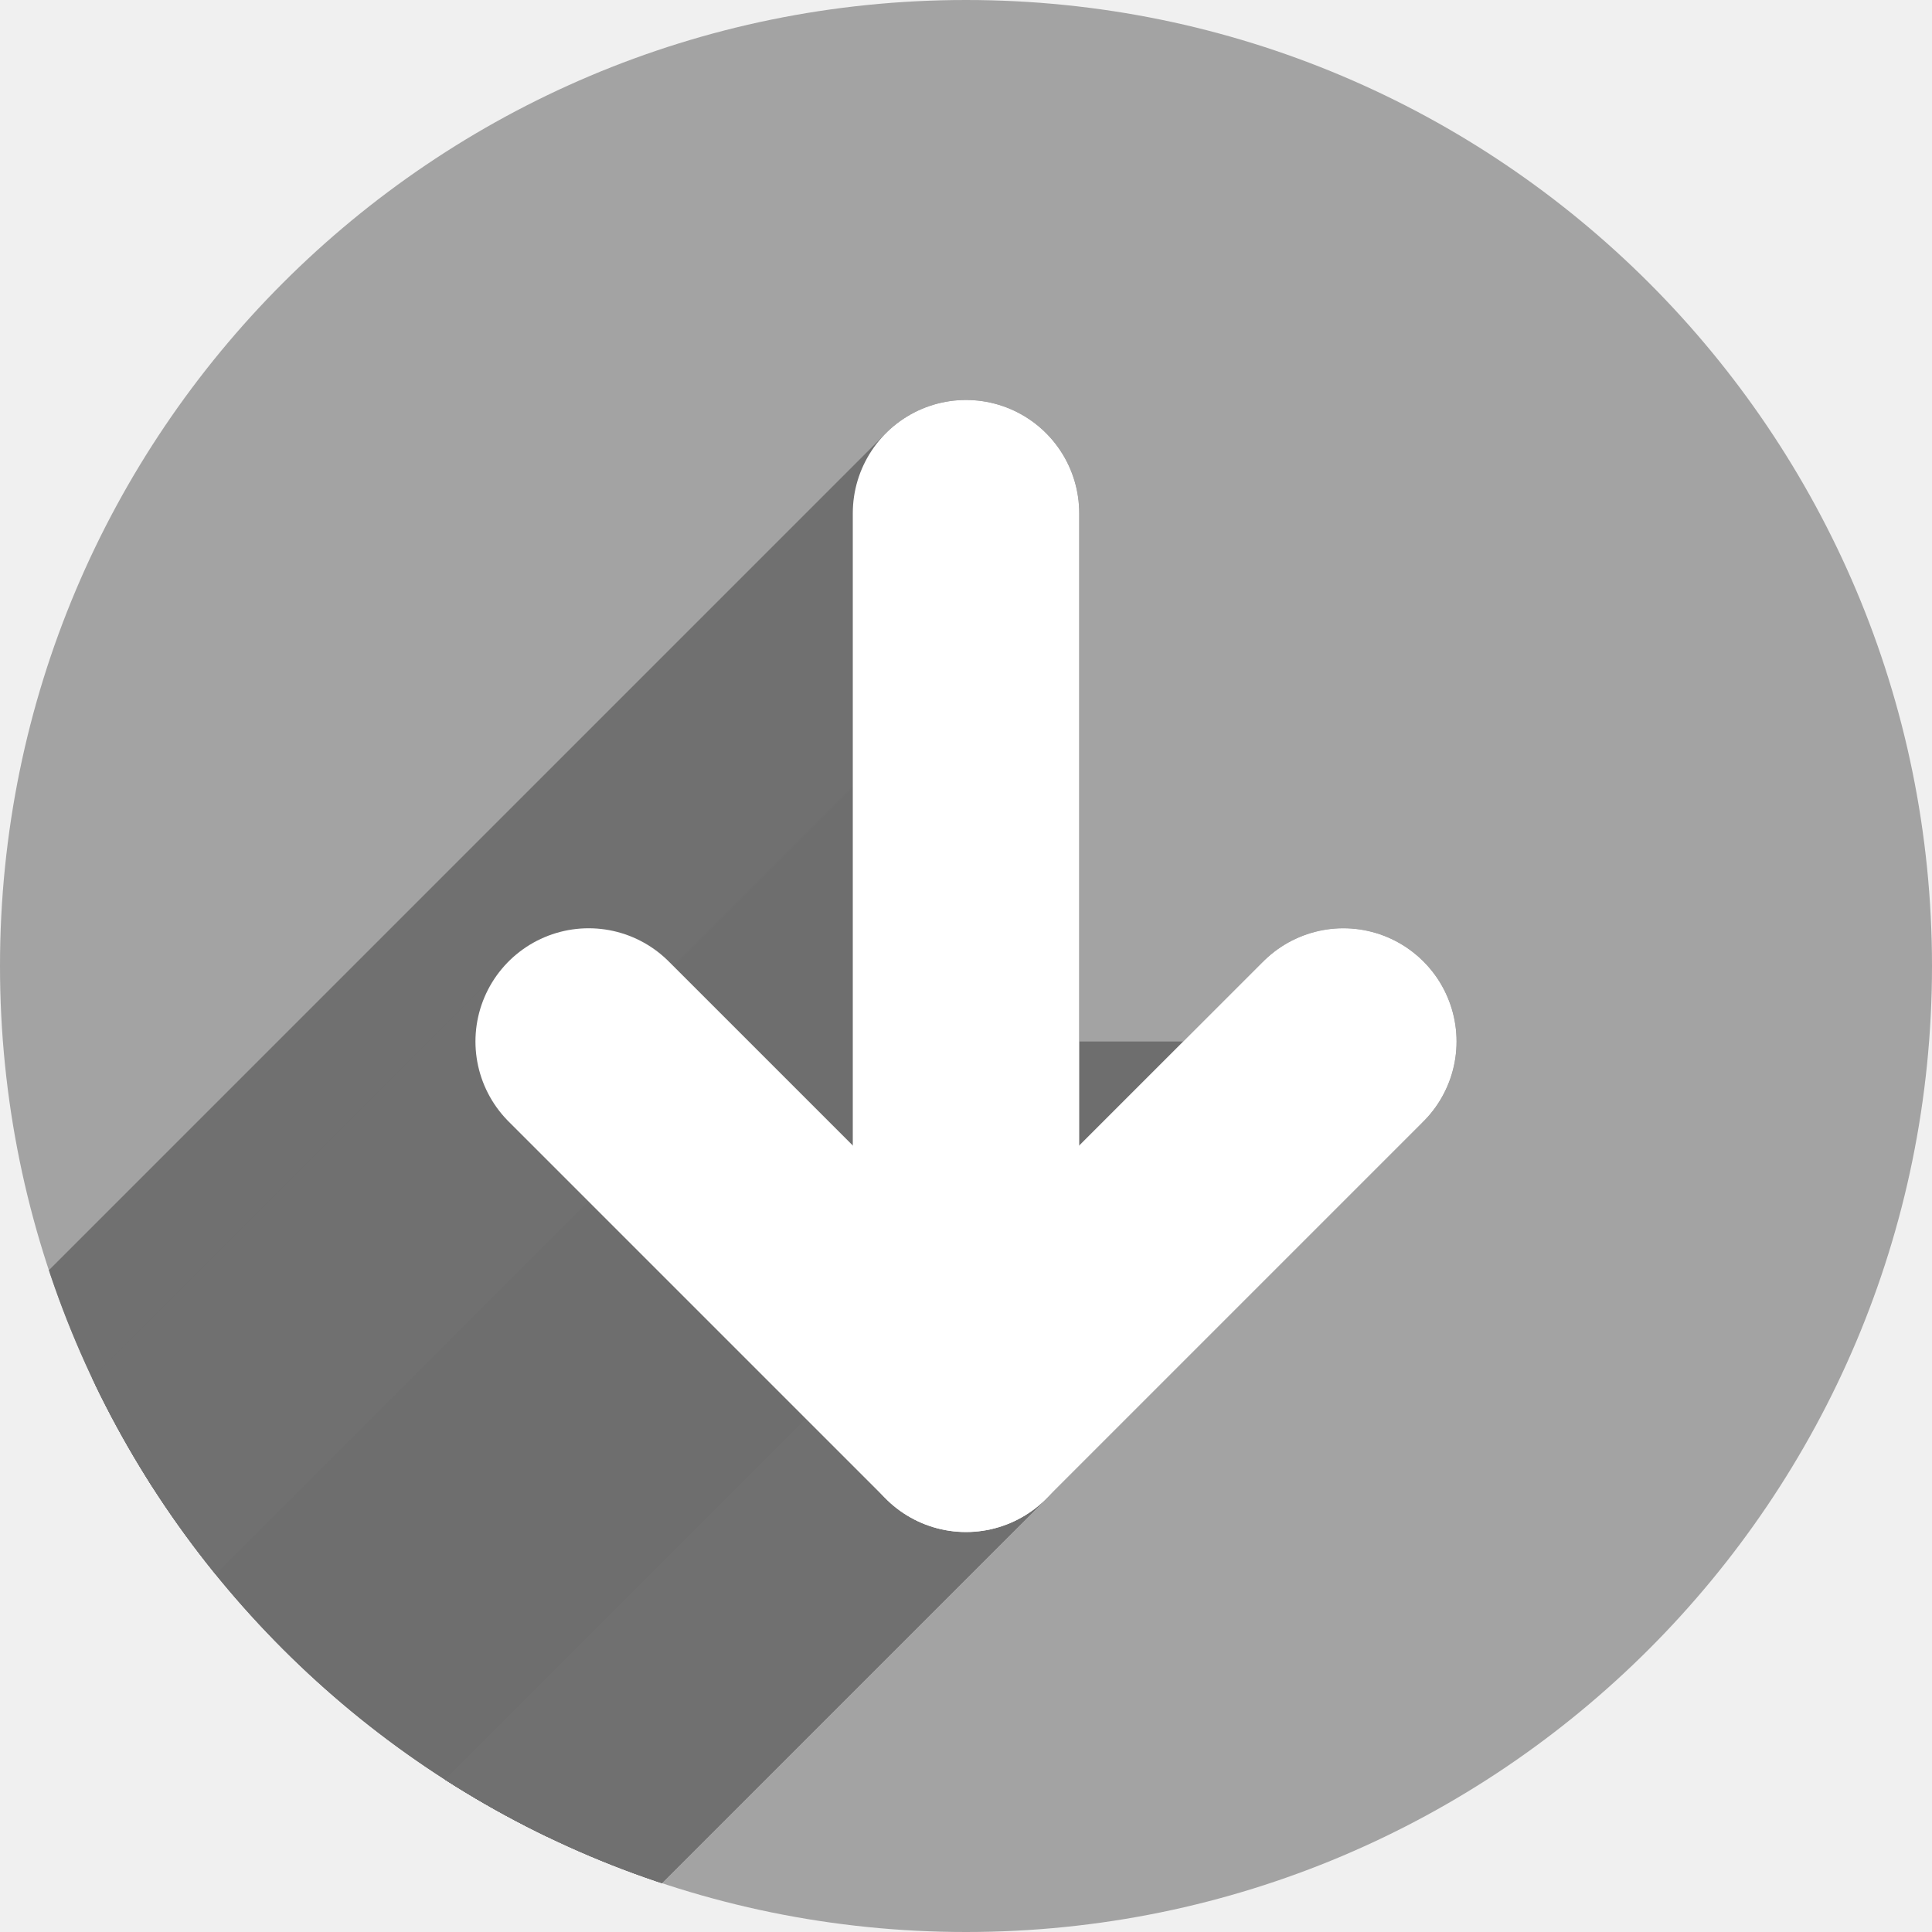
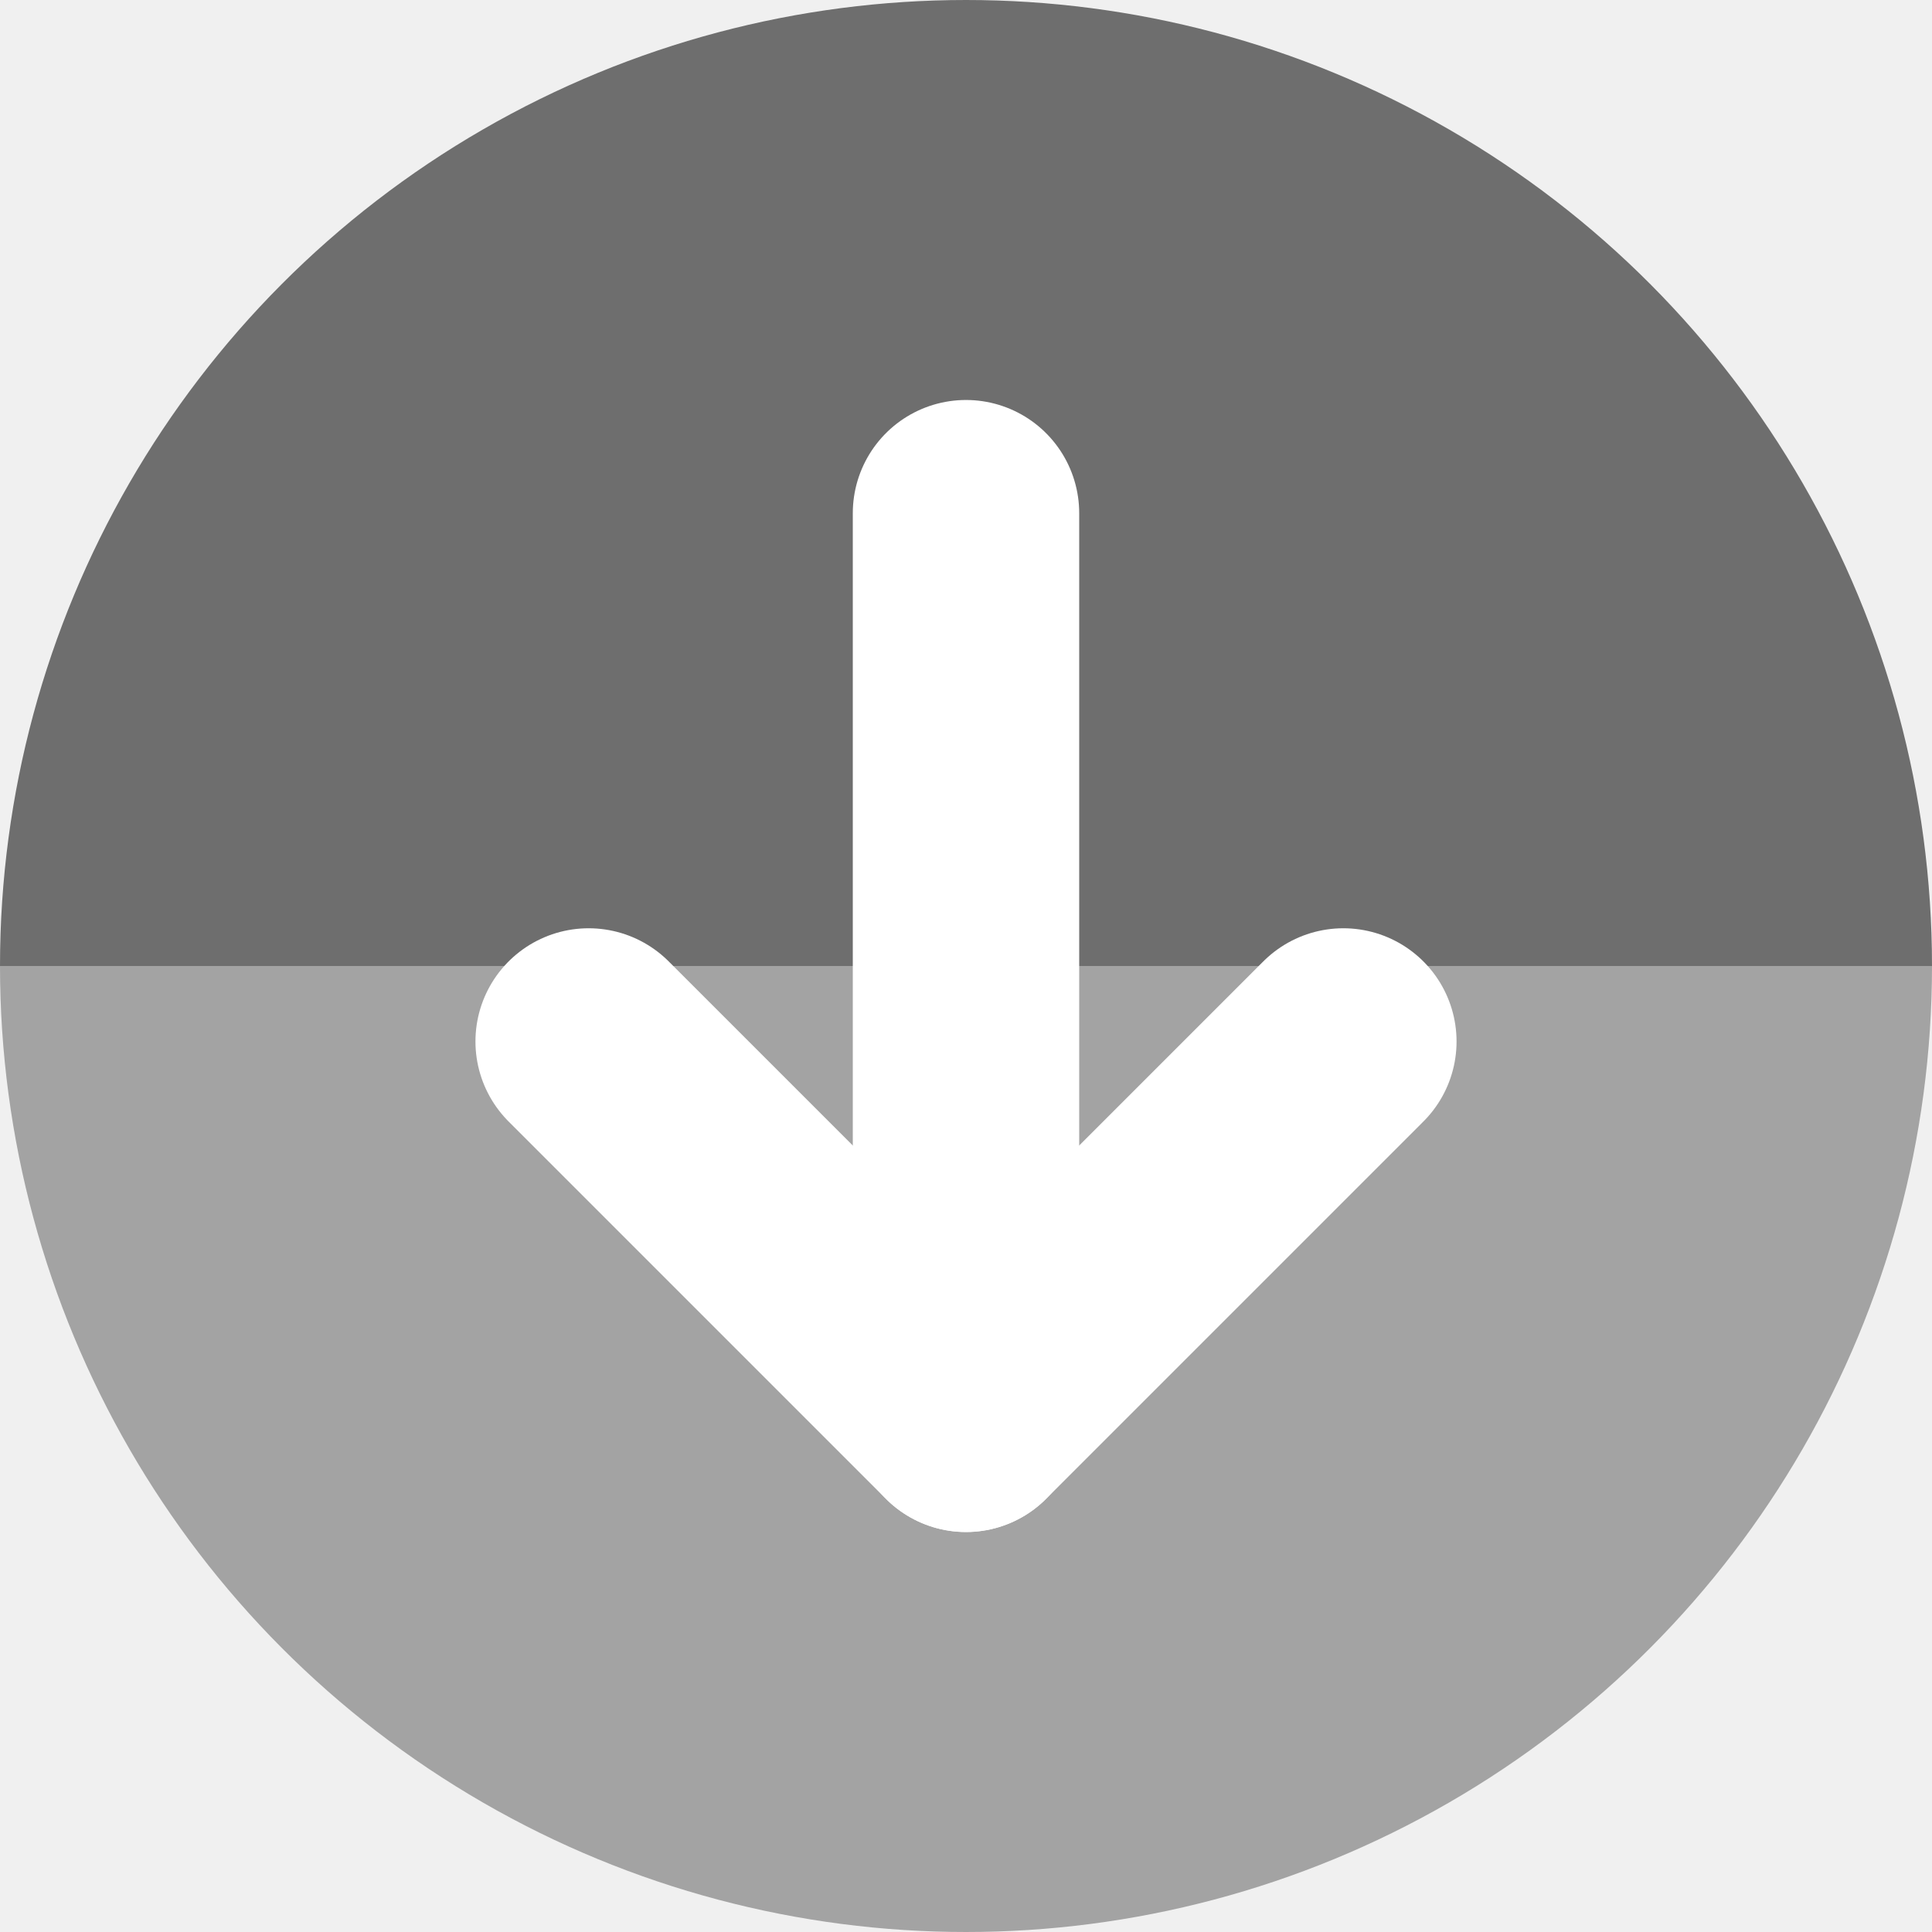
<svg xmlns="http://www.w3.org/2000/svg" width="256" height="256" viewBox="0 0 256 256" id="svg2" version="1.1">
  <defs id="defs4">
    <clipPath id="clipPath4241" clipPathUnits="userSpaceOnUse">
      <circle r="128" cy="924.362" cx="128" id="circle4243" style="fill:#01a3d2;fill-opacity:1;stroke:none;stroke-width:20;stroke-miterlimit:4;stroke-dasharray:none;stroke-opacity:1" />
    </clipPath>
    <clipPath id="clipPath4979" clipPathUnits="userSpaceOnUse">
      <circle style="opacity:1;fill:#d1d1d1;fill-opacity:1;stroke:none;stroke-width:5.8;stroke-miterlimit:4;stroke-dasharray:none;stroke-opacity:1" id="circle4981" cx="122.078" cy="916.506" r="112.974" />
    </clipPath>
    <clipPath id="clipPath4150" clipPathUnits="userSpaceOnUse">
      <circle style="opacity:1;fill:#7de05d;fill-opacity:1;stroke:none;stroke-width:5.8;stroke-miterlimit:4;stroke-dasharray:none;stroke-opacity:1" id="circle4152" cx="121.794" cy="917.16" r="97.146" />
    </clipPath>
    <clipPath clipPathUnits="userSpaceOnUse" id="clipPath4232">
      <circle style="opacity:1;fill:#a3a3a3;fill-opacity:1;stroke:none;stroke-width:5.8;stroke-miterlimit:4;stroke-dasharray:none;stroke-opacity:1" id="circle4234" cx="125" cy="917.362" r="128" />
    </clipPath>
  </defs>
  <g transform="translate(0,-796.3622)" id="layer1">
-     <circle r="128" cy="924.362" cx="128" id="path4138" style="opacity:1;fill:#a3a3a3;fill-opacity:1;stroke:none;stroke-width:5.8;stroke-miterlimit:4;stroke-dasharray:none;stroke-opacity:1" />
-     <g transform="translate(3,7)" id="g4167" style="stroke:#707070;stroke-opacity:1;fill:#6e6e6e;fill-opacity:1;stroke-linecap:round;stroke-linejoin:round" clip-path="url(#clipPath4232)">
-       <g id="g4190" style="stroke:#707070;stroke-opacity:1;fill:#6e6e6e;fill-opacity:1;stroke-linecap:round;stroke-linejoin:round">
-         <g id="g4192" style="fill:#6e6e6e;fill-rule:evenodd;stroke:#707070;stroke-width:30;stroke-linecap:round;stroke-linejoin:round;stroke-miterlimit:4;stroke-dasharray:none;stroke-opacity:1;fill-opacity:1">
-           <path id="path4194" d="M125.0 857.362C125.0 977.362 125.0 977.362 125.0 977.362L-87.132 1189.494C-87.132 1189.494 -87.132 1189.494 -87.132 1069.494Z" style="stroke:#707070;stroke-opacity:1;fill:#6e6e6e;fill-opacity:1;stroke-linecap:round;stroke-linejoin:round" />
-         </g>
-         <path id="path4169" d="m 125,857.362 c 0,120 0,120 0,120" style="fill:#6e6e6e;fill-rule:evenodd;stroke:#707070;stroke-width:30;stroke-linecap:round;stroke-linejoin:round;stroke-miterlimit:4;stroke-dasharray:none;stroke-opacity:1;fill-opacity:1" />
-       </g>
-       <g id="g4197" style="stroke:#707070;stroke-opacity:1;fill:#6e6e6e;fill-opacity:1;stroke-linecap:round;stroke-linejoin:round">
-         <g id="g4199" style="fill:#6e6e6e;fill-rule:evenodd;stroke:#707070;stroke-width:30;stroke-linecap:round;stroke-linejoin:round;stroke-miterlimit:4;stroke-dasharray:none;stroke-opacity:1;fill-opacity:1">
-           <path id="path4201" d="M75.0 927.362L125.0 977.362L-87.132 1189.494L-137.132 1139.494Z" style="stroke:#707070;stroke-opacity:1;fill:#6e6e6e;fill-opacity:1;stroke-linecap:round;stroke-linejoin:round" />
-           <path id="path4203" d="M125.0 977.362L175.0 927.362L-37.132 1139.494L-87.132 1189.494Z" style="stroke:#707070;stroke-opacity:1;fill:#6e6e6e;fill-opacity:1;stroke-linecap:round;stroke-linejoin:round" />
-         </g>
-         <path id="path4171" d="m 75,927.362 50,50 50,-50" style="fill:#6e6e6e;fill-rule:evenodd;stroke:#707070;stroke-width:30;stroke-linecap:round;stroke-linejoin:round;stroke-miterlimit:4;stroke-dasharray:none;stroke-opacity:1;fill-opacity:1" />
-       </g>
-     </g>
+     <path id="path853" style="opacity:1;fill:#6e6e6e;fill-opacity:1;stroke:none;stroke-width:5.8;stroke-miterlimit:4;stroke-dasharray:none;stroke-opacity:1" d="m 256,-924.362 a 128,128 0 0 1 -64,110.851 128,128 0 0 1 -128,0 A 128,128 0 0 1 0,-924.362 h 128 z" transform="scale(1,-1)" />
+     <path id="path4138" style="opacity:1;fill:#a3a3a3;fill-opacity:1;stroke:none;stroke-width:5.8;stroke-miterlimit:4;stroke-dasharray:none;stroke-opacity:1" d="m 256,924.362 a 128,128 0 0 1 -64,110.851 128,128 0 0 1 -128,0 A 128,128 0 0 1 0,924.362 h 128 z" />
    <g transform="translate(3,7)" style="stroke:#ffffff;stroke-opacity:1" id="g4163">
      <path style="fill:none;fill-rule:evenodd;stroke:#ffffff;stroke-width:30;stroke-linecap:round;stroke-linejoin:miter;stroke-miterlimit:4;stroke-dasharray:none;stroke-opacity:1" d="m 125,857.362 c 0,120 0,120 0,120" id="path4148" />
      <path style="fill:none;fill-rule:evenodd;stroke:#ffffff;stroke-width:30;stroke-linecap:round;stroke-linejoin:round;stroke-miterlimit:4;stroke-dasharray:none;stroke-opacity:1" d="m 75,927.362 50,50 50,-50" id="path4150" />
    </g>
  </g>
</svg>
